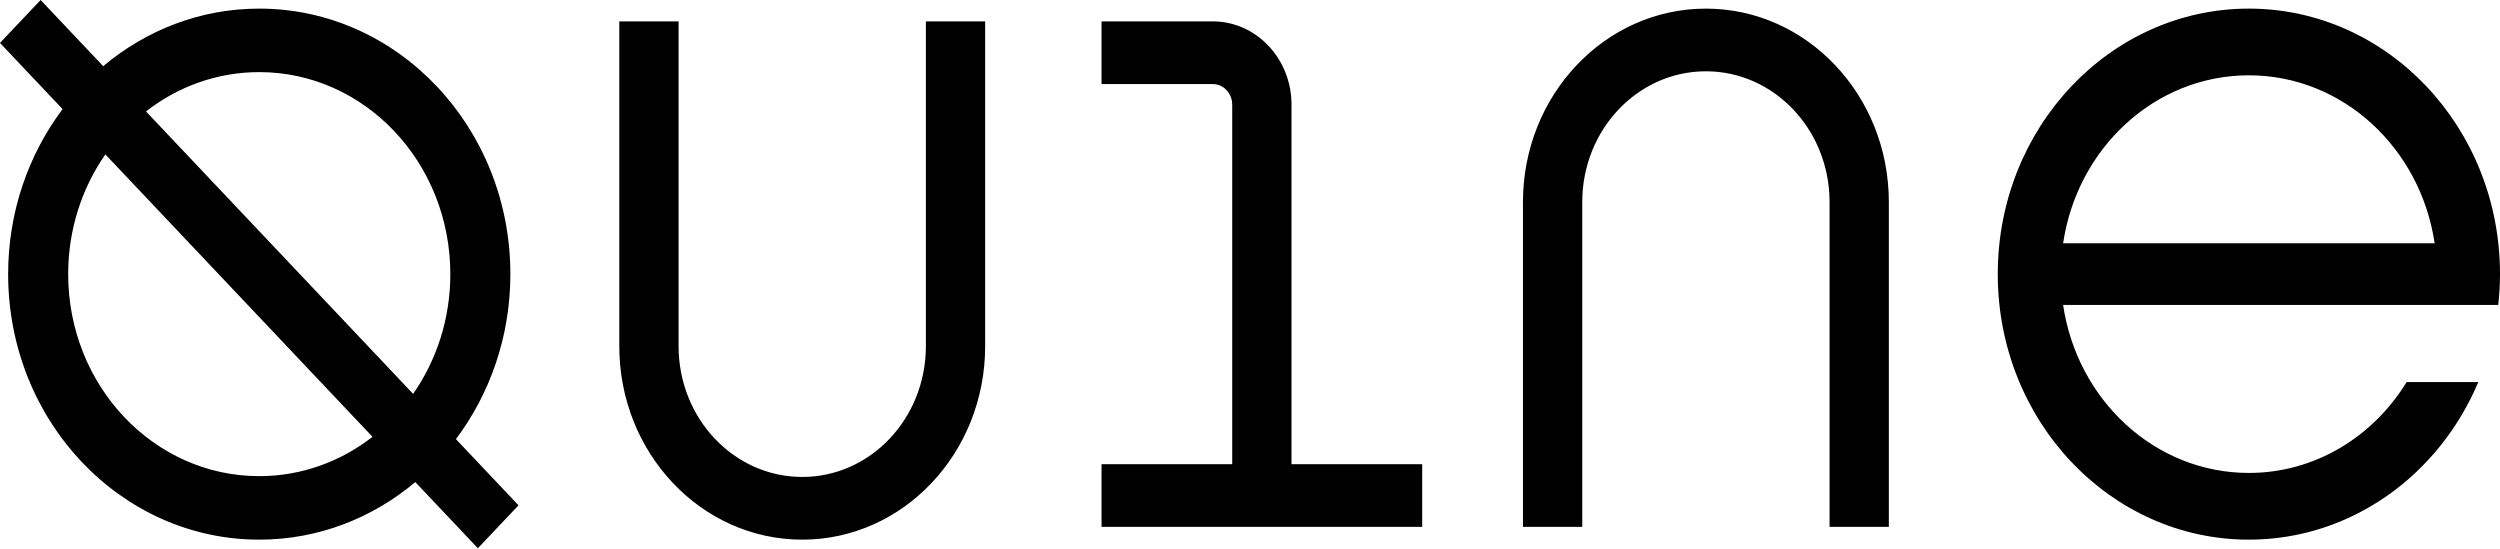
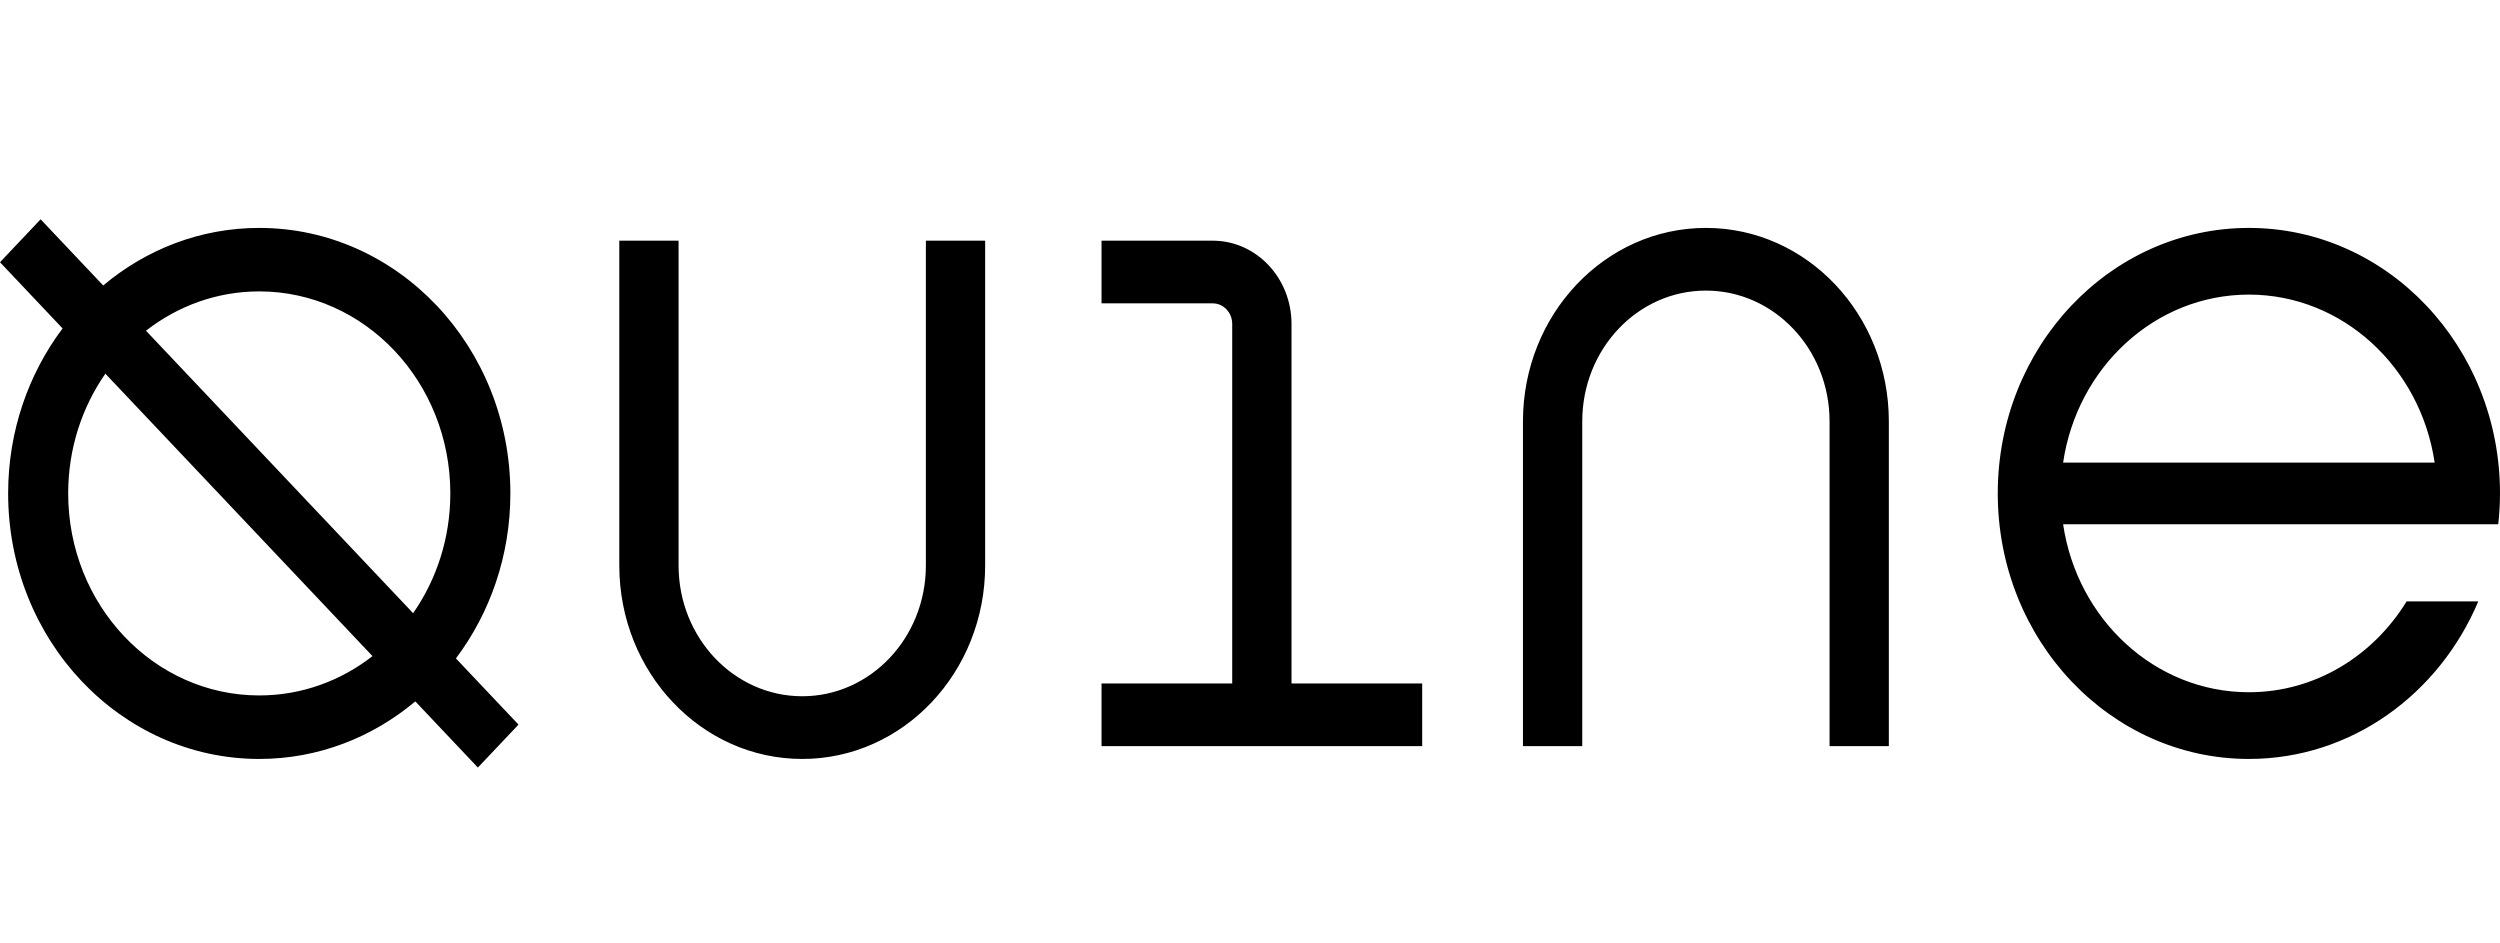
- <svg xmlns="http://www.w3.org/2000/svg" width="114" height="25" viewBox="0 0 114 25">
-   <path d="M94.078 11.094C94.718 6.755 98.266 3.434 102.549 3.434C106.832 3.434 110.38 6.755 111.02 11.094H94.078ZM111.02 13.906H112.968H113.92C113.971 13.445 114 12.976 114 12.5C114 5.813 108.873 0.393 102.549 0.393C96.225 0.393 91.098 5.813 91.098 12.5C91.098 19.187 96.225 24.608 102.549 24.608C107.215 24.608 111.226 21.655 113.01 17.423H109.742C108.214 19.914 105.566 21.566 102.549 21.566C98.266 21.566 94.718 18.245 94.078 13.906H102.804H111.02ZM58.893 21.167H64.852V24.025H58.893H56.189H50.23V21.167H56.189V4.772C56.189 4.253 55.792 3.833 55.301 3.833H50.23V0.975H55.301C57.285 0.975 58.893 2.675 58.893 4.772V21.167ZM86.131 9.213V24.025H83.428V9.213C83.428 5.92 80.903 3.251 77.789 3.251C74.675 3.251 72.151 5.92 72.151 9.213V24.025H69.447V9.213C69.447 4.342 73.182 0.393 77.789 0.393C82.396 0.393 86.131 4.342 86.131 9.213ZM42.22 0.975H44.923V15.787C44.923 20.659 41.189 24.608 36.582 24.608C31.975 24.608 28.24 20.659 28.24 15.787V0.975H30.943V15.787C30.943 19.08 33.468 21.749 36.582 21.749C39.696 21.749 42.22 19.08 42.22 15.787V0.975ZM18.838 17.961L14.162 13.016L6.657 5.081C8.103 3.955 9.888 3.288 11.822 3.288C16.634 3.288 20.535 7.412 20.535 12.5C20.535 14.544 19.904 16.432 18.838 17.961ZM11.822 21.712C7.01 21.712 3.109 17.588 3.109 12.5C3.109 10.456 3.74 8.568 4.805 7.04L16.986 19.919C15.541 21.045 13.755 21.712 11.822 21.712ZM21.833 21.127L20.79 20.024C22.343 17.958 23.273 15.344 23.273 12.5C23.273 5.813 18.146 0.393 11.822 0.393C9.132 0.393 6.66 1.376 4.706 3.018L6.23 4.629L1.852 1.90735e-06L0 1.958L2.854 4.976C1.301 7.042 0.371 9.656 0.371 12.5C0.371 19.187 5.497 24.608 11.822 24.608C14.512 24.608 16.983 23.624 18.938 21.983L21.791 25L23.644 23.042L21.833 21.127Z" fill="#000" />
+ <svg xmlns="http://www.w3.org/2000/svg" width="114" height="43" viewBox="0 0 114 43" fill="none">
+   <path d="M94.078 21.094C94.718 16.755 98.266 13.434 102.549 13.434C106.832 13.434 110.38 16.755 111.02 21.094H94.078ZM111.02 23.906H112.968H113.92C113.971 23.445 114 22.976 114 22.5C114 15.813 108.873 10.393 102.549 10.393C96.225 10.393 91.098 15.813 91.098 22.5C91.098 29.187 96.225 34.608 102.549 34.608C107.215 34.608 111.226 31.655 113.01 27.423H109.742C108.214 29.914 105.566 31.566 102.549 31.566C98.266 31.566 94.718 28.245 94.078 23.906H102.804H111.02ZM58.893 31.167H64.852V34.025H58.893H56.189H50.23V31.167H56.189V14.772C56.189 14.253 55.792 13.833 55.301 13.833H50.23V10.975H55.301C57.285 10.975 58.893 12.675 58.893 14.772V31.167ZM86.131 19.213V34.025H83.428V19.213C83.428 15.92 80.903 13.251 77.789 13.251C74.675 13.251 72.151 15.92 72.151 19.213V34.025H69.447V19.213C69.447 14.342 73.182 10.393 77.789 10.393C82.396 10.393 86.131 14.342 86.131 19.213ZM42.22 10.975H44.923V25.787C44.923 30.659 41.189 34.608 36.582 34.608C31.975 34.608 28.24 30.659 28.24 25.787V10.975H30.943V25.787C30.943 29.08 33.468 31.749 36.582 31.749C39.696 31.749 42.22 29.08 42.22 25.787V10.975ZM18.838 27.961L14.162 23.016L6.657 15.081C8.103 13.955 9.888 13.288 11.822 13.288C16.634 13.288 20.535 17.412 20.535 22.5C20.535 24.544 19.904 26.432 18.838 27.961ZM11.822 31.712C7.01 31.712 3.109 27.588 3.109 22.5C3.109 20.456 3.74 18.568 4.805 17.04L16.986 29.919C15.541 31.045 13.755 31.712 11.822 31.712ZM21.833 31.127L20.79 30.024C22.343 27.958 23.273 25.344 23.273 22.5C23.273 15.813 18.146 10.393 11.822 10.393C9.132 10.393 6.66 11.376 4.706 13.018L6.23 14.629L1.852 10L0 11.958L2.854 14.976C1.301 17.042 0.371 19.656 0.371 22.5C0.371 29.187 5.497 34.608 11.822 34.608C14.512 34.608 16.983 33.624 18.938 31.983L21.791 35L23.644 33.042L21.833 31.127Z" fill="black" />
</svg>
